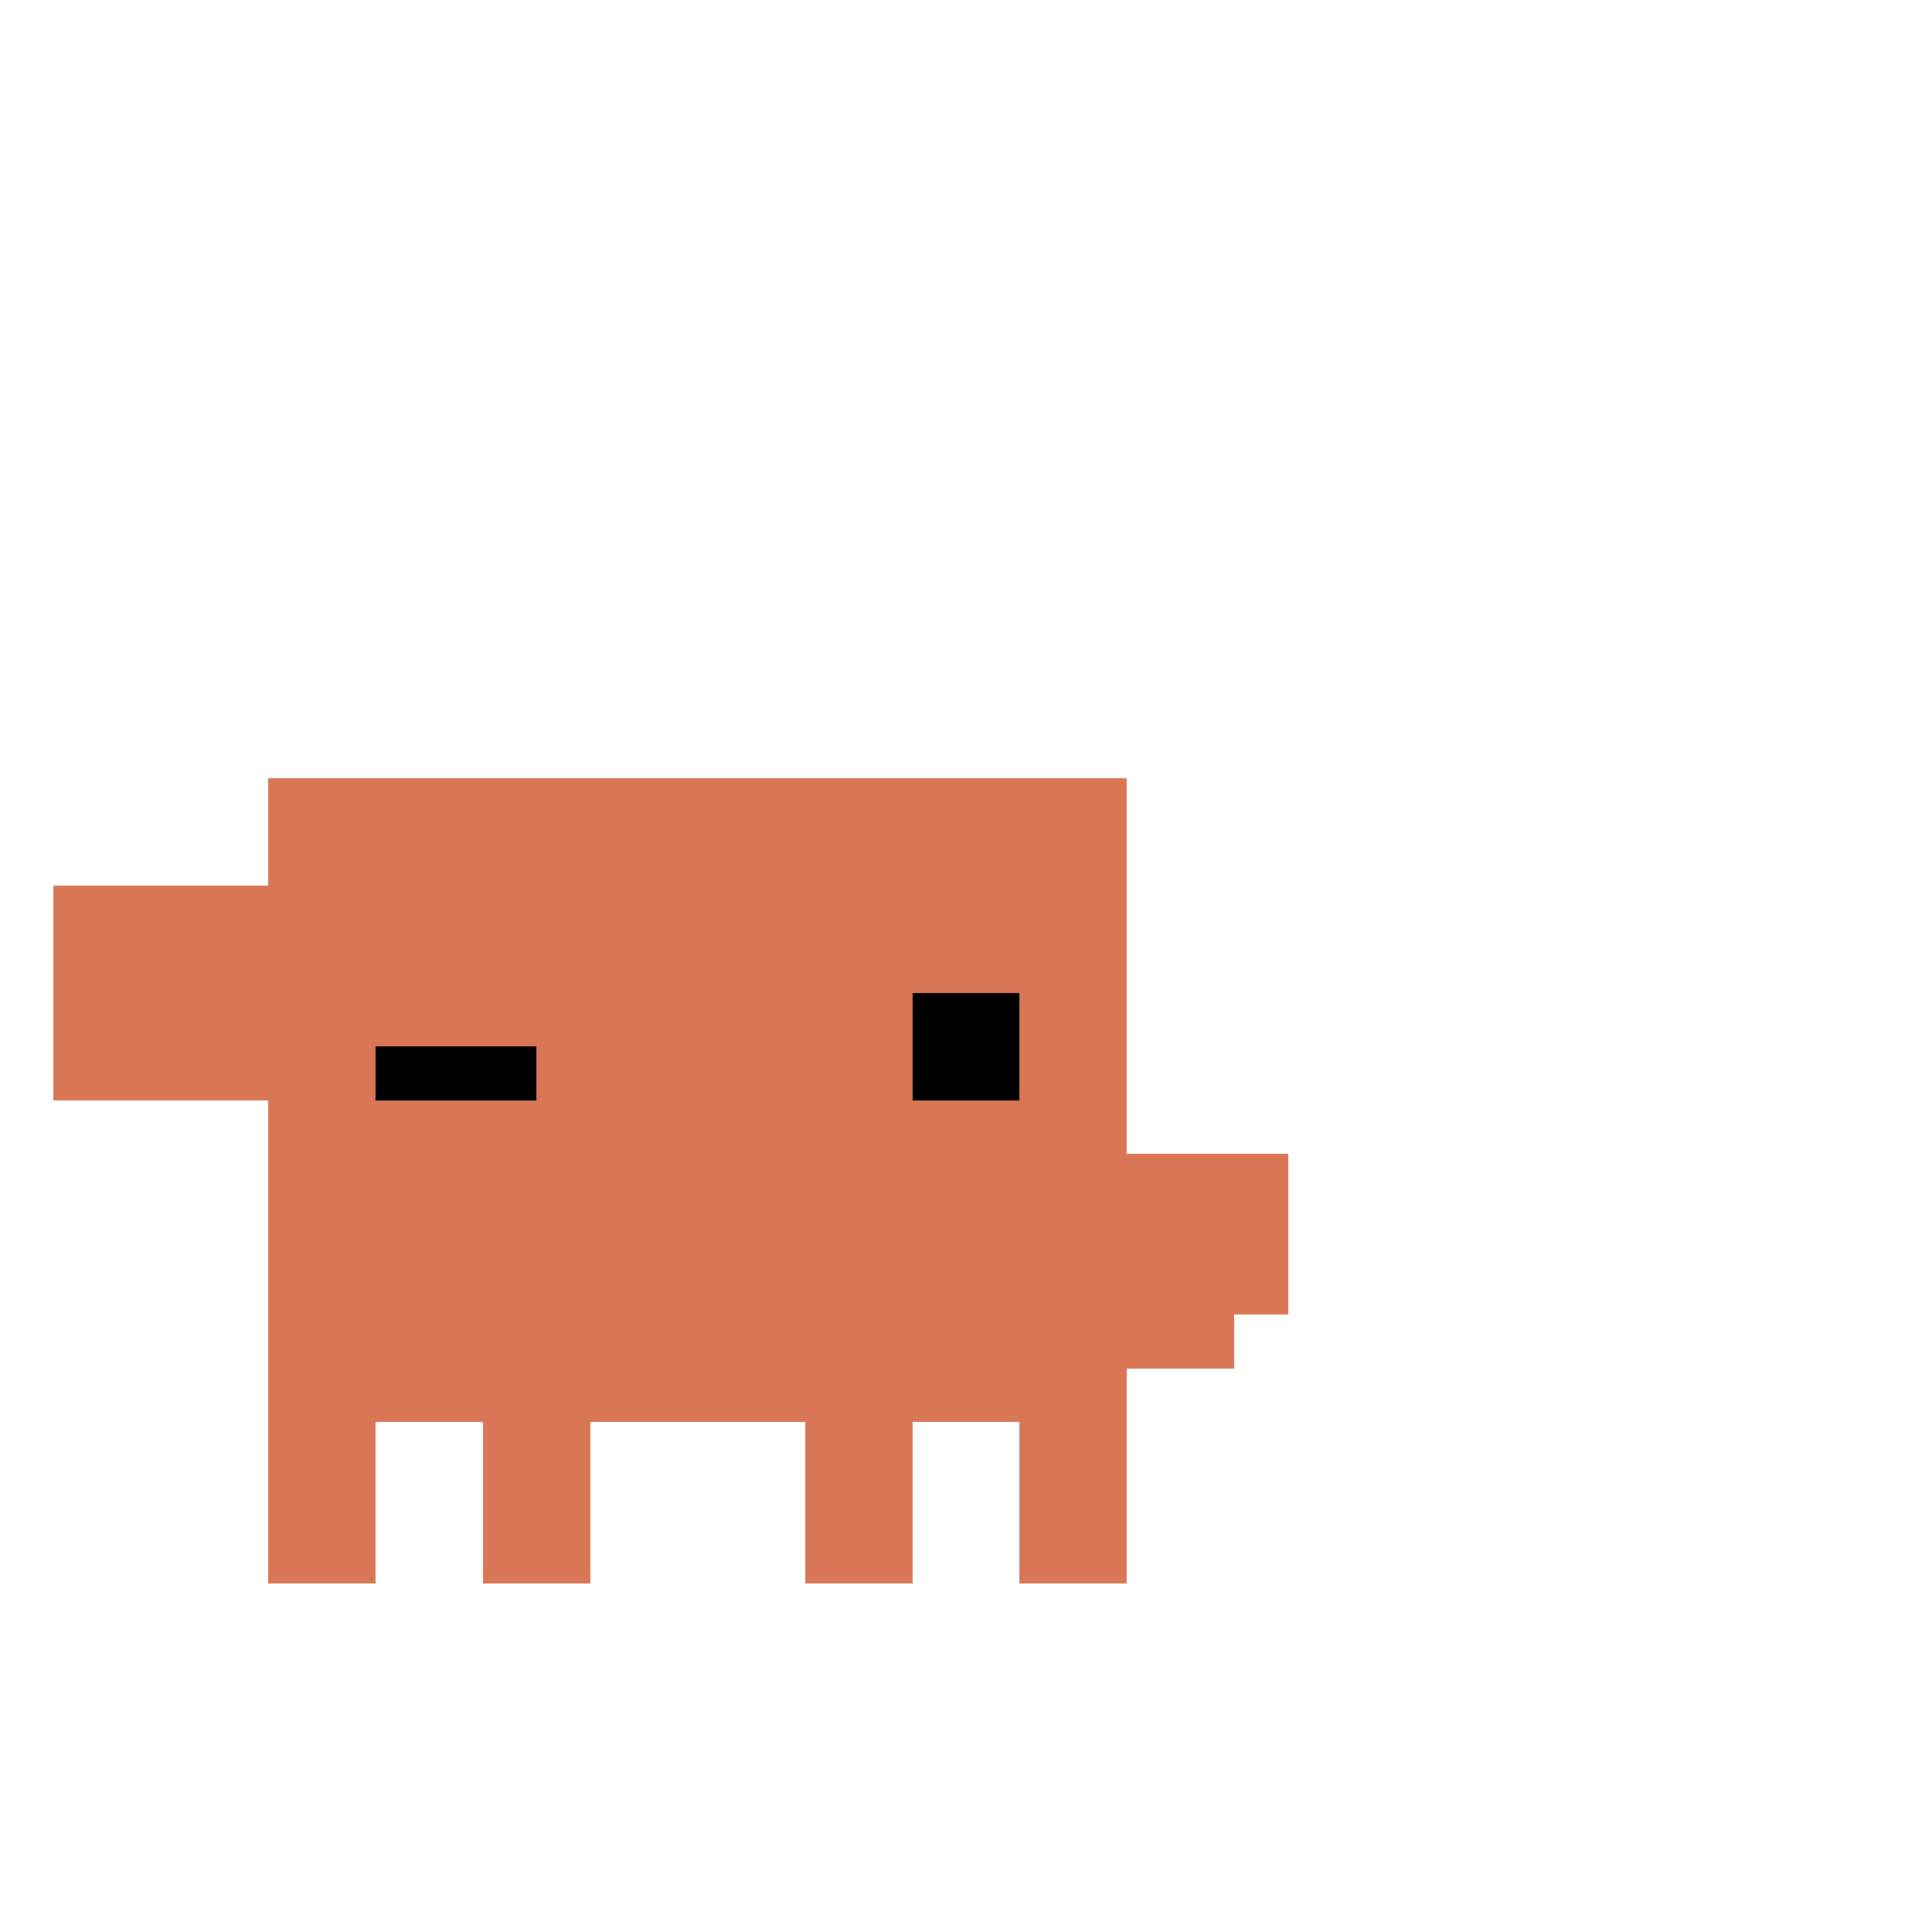
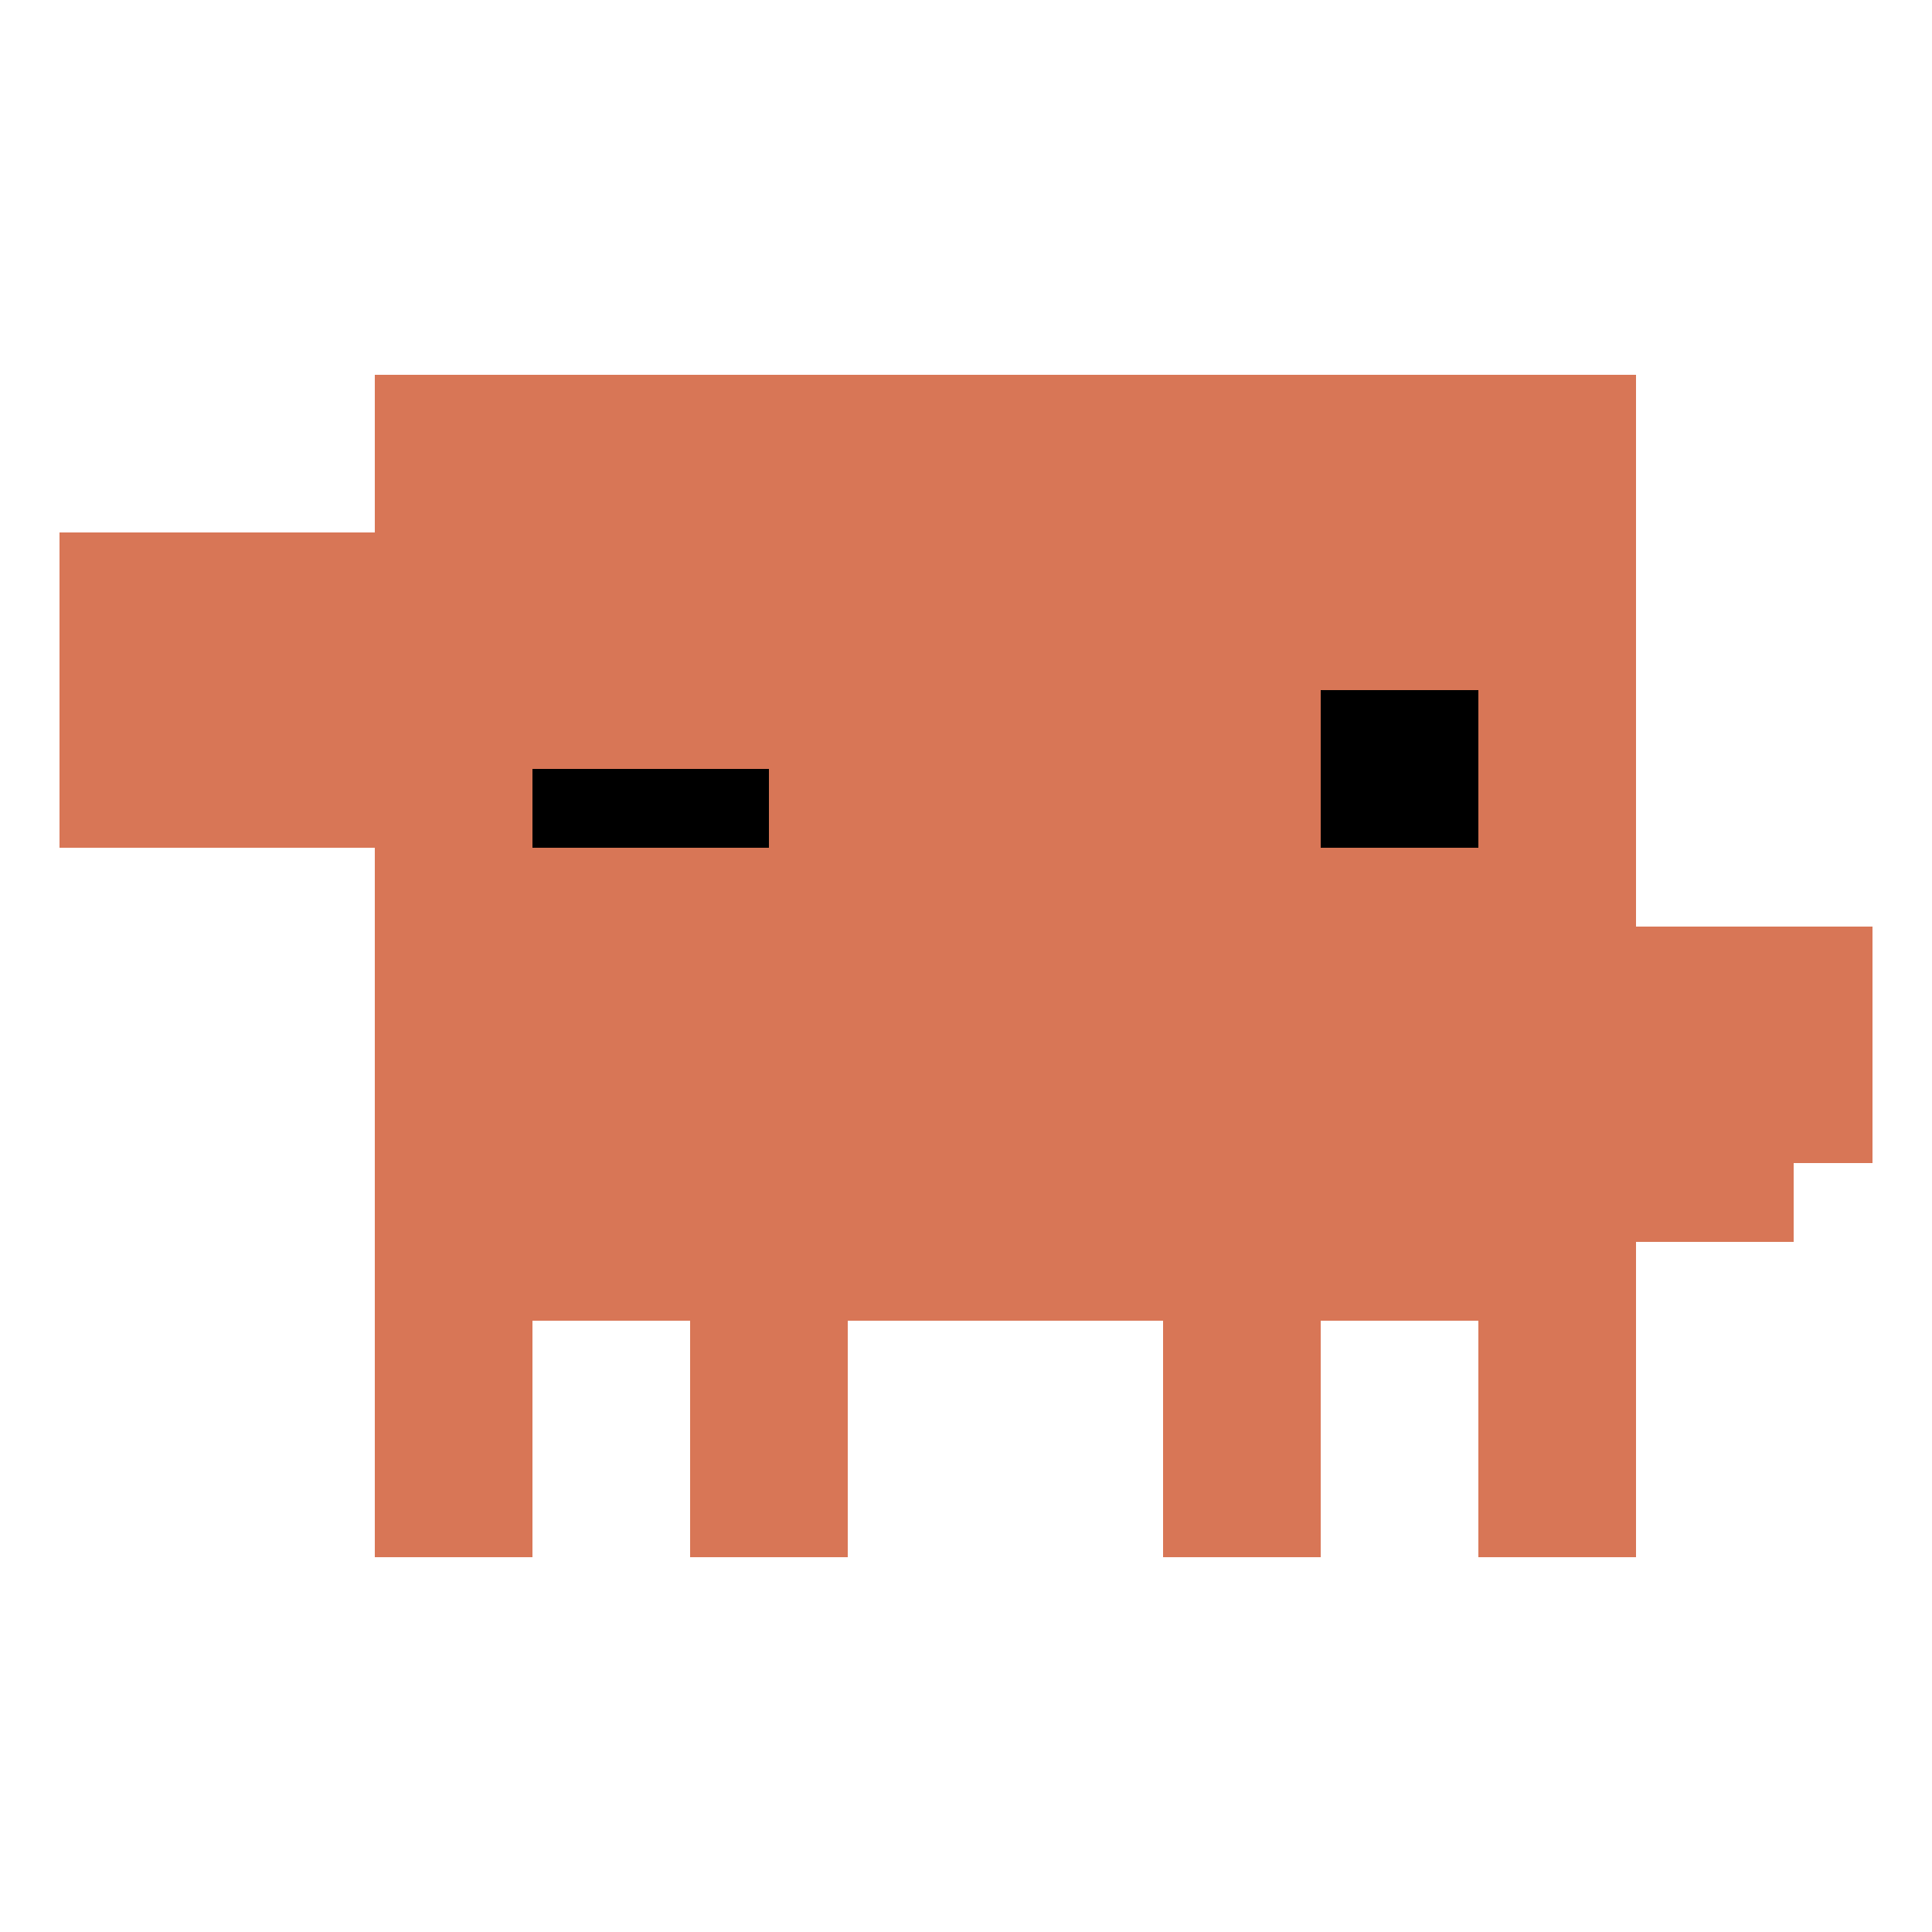
- <svg xmlns="http://www.w3.org/2000/svg" width="24" height="24" viewBox="14 13 36 25" shape-rendering="crispEdges">
+ <svg xmlns="http://www.w3.org/2000/svg" width="24" height="24" viewBox="14.25 17.25 24.5 24.5" shape-rendering="crispEdges">
  <path fill="#d87656" d="M15 24h1v1h-1zM15 25h1v1h-1zM15 26h1v1h-1zM15 27h1v1h-1zM16 24h1v1h-1zM16 25h1v1h-1zM16 26h1v1h-1zM16 27h1v1h-1zM17 24h1v1h-1zM17 25h1v1h-1zM17 26h1v1h-1zM17 27h1v1h-1zM18 24h1v1h-1zM18 25h1v1h-1zM18 26h1v1h-1zM18 27h1v1h-1zM19 22h1v1h-1zM19 23h1v1h-1zM19 24h1v1h-1zM19 25h1v1h-1zM19 26h1v1h-1zM19 27h1v1h-1zM19 28h1v1h-1zM19 29h1v1h-1zM19 30h1v1h-1zM19 31h1v1h-1zM19 32h1v1h-1zM19 33h1v1h-1zM19 34h1v1h-1zM19 35h1v1h-1zM19 36h1v1h-1zM20 22h1v1h-1zM20 23h1v1h-1zM20 24h1v1h-1zM20 25h1v1h-1zM20 26h1v1h-1zM20 27h1v1h-1zM20 28h1v1h-1zM20 29h1v1h-1zM20 30h1v1h-1zM20 31h1v1h-1zM20 32h1v1h-1zM20 33h1v1h-1zM20 34h1v1h-1zM20 35h1v1h-1zM20 36h1v1h-1zM21 22h1v1h-1zM21 23h1v1h-1zM21 24h1v1h-1zM21 25h1v1h-1zM21 26h1v1h-1zM21 28h1v1h-1zM21 29h1v1h-1zM21 30h1v1h-1zM21 31h1v1h-1zM21 32h1v1h-1zM21 33h1v1h-1zM22 22h1v1h-1zM22 23h1v1h-1zM22 24h1v1h-1zM22 25h1v1h-1zM22 26h1v1h-1zM22 28h1v1h-1zM22 29h1v1h-1zM22 30h1v1h-1zM22 31h1v1h-1zM22 32h1v1h-1zM22 33h1v1h-1zM23 22h1v1h-1zM23 23h1v1h-1zM23 24h1v1h-1zM23 25h1v1h-1zM23 26h1v1h-1zM23 28h1v1h-1zM23 29h1v1h-1zM23 30h1v1h-1zM23 31h1v1h-1zM23 32h1v1h-1zM23 33h1v1h-1zM23 34h1v1h-1zM23 35h1v1h-1zM23 36h1v1h-1zM24 22h1v1h-1zM24 23h1v1h-1zM24 24h1v1h-1zM24 25h1v1h-1zM24 26h1v1h-1zM24 27h1v1h-1zM24 28h1v1h-1zM24 29h1v1h-1zM24 30h1v1h-1zM24 31h1v1h-1zM24 32h1v1h-1zM24 33h1v1h-1zM24 34h1v1h-1zM24 35h1v1h-1zM24 36h1v1h-1zM25 22h1v1h-1zM25 23h1v1h-1zM25 24h1v1h-1zM25 25h1v1h-1zM25 26h1v1h-1zM25 27h1v1h-1zM25 28h1v1h-1zM25 29h1v1h-1zM25 30h1v1h-1zM25 31h1v1h-1zM25 32h1v1h-1zM25 33h1v1h-1zM26 22h1v1h-1zM26 23h1v1h-1zM26 24h1v1h-1zM26 25h1v1h-1zM26 26h1v1h-1zM26 27h1v1h-1zM26 28h1v1h-1zM26 29h1v1h-1zM26 30h1v1h-1zM26 31h1v1h-1zM26 32h1v1h-1zM26 33h1v1h-1zM27 22h1v1h-1zM27 23h1v1h-1zM27 24h1v1h-1zM27 25h1v1h-1zM27 26h1v1h-1zM27 27h1v1h-1zM27 28h1v1h-1zM27 29h1v1h-1zM27 30h1v1h-1zM27 31h1v1h-1zM27 32h1v1h-1zM27 33h1v1h-1zM28 22h1v1h-1zM28 23h1v1h-1zM28 24h1v1h-1zM28 25h1v1h-1zM28 26h1v1h-1zM28 27h1v1h-1zM28 28h1v1h-1zM28 29h1v1h-1zM28 30h1v1h-1zM28 31h1v1h-1zM28 32h1v1h-1zM28 33h1v1h-1zM29 22h1v1h-1zM29 23h1v1h-1zM29 24h1v1h-1zM29 25h1v1h-1zM29 26h1v1h-1zM29 27h1v1h-1zM29 28h1v1h-1zM29 29h1v1h-1zM29 30h1v1h-1zM29 31h1v1h-1zM29 32h1v1h-1zM29 33h1v1h-1zM29 34h1v1h-1zM29 35h1v1h-1zM29 36h1v1h-1zM30 22h1v1h-1zM30 23h1v1h-1zM30 24h1v1h-1zM30 25h1v1h-1zM30 26h1v1h-1zM30 27h1v1h-1zM30 28h1v1h-1zM30 29h1v1h-1zM30 30h1v1h-1zM30 31h1v1h-1zM30 32h1v1h-1zM30 33h1v1h-1zM30 34h1v1h-1zM30 35h1v1h-1zM30 36h1v1h-1zM31 22h1v1h-1zM31 23h1v1h-1zM31 24h1v1h-1zM31 25h1v1h-1zM31 28h1v1h-1zM31 29h1v1h-1zM31 30h1v1h-1zM31 31h1v1h-1zM31 32h1v1h-1zM31 33h1v1h-1zM32 22h1v1h-1zM32 23h1v1h-1zM32 24h1v1h-1zM32 25h1v1h-1zM32 28h1v1h-1zM32 29h1v1h-1zM32 30h1v1h-1zM32 31h1v1h-1zM32 32h1v1h-1zM32 33h1v1h-1zM33 22h1v1h-1zM33 23h1v1h-1zM33 24h1v1h-1zM33 25h1v1h-1zM33 26h1v1h-1zM33 27h1v1h-1zM33 28h1v1h-1zM33 29h1v1h-1zM33 30h1v1h-1zM33 31h1v1h-1zM33 32h1v1h-1zM33 33h1v1h-1zM33 34h1v1h-1zM33 35h1v1h-1zM33 36h1v1h-1zM34 22h1v1h-1zM34 23h1v1h-1zM34 24h1v1h-1zM34 25h1v1h-1zM34 26h1v1h-1zM34 27h1v1h-1zM34 28h1v1h-1zM34 29h1v1h-1zM34 30h1v1h-1zM34 31h1v1h-1zM34 32h1v1h-1zM34 33h1v1h-1zM34 34h1v1h-1zM34 35h1v1h-1zM34 36h1v1h-1zM35 29h1v1h-1zM35 30h1v1h-1zM35 31h1v1h-1zM35 32h1v1h-1zM36 29h1v1h-1zM36 30h1v1h-1zM36 31h1v1h-1zM36 32h1v1h-1zM37 29h1v1h-1zM37 30h1v1h-1zM37 31h1v1h-1z" />
  <path fill="#000000" d="M21 27h1v1h-1zM22 27h1v1h-1zM23 27h1v1h-1zM31 26h1v1h-1zM31 27h1v1h-1zM32 26h1v1h-1zM32 27h1v1h-1z" />
</svg>
